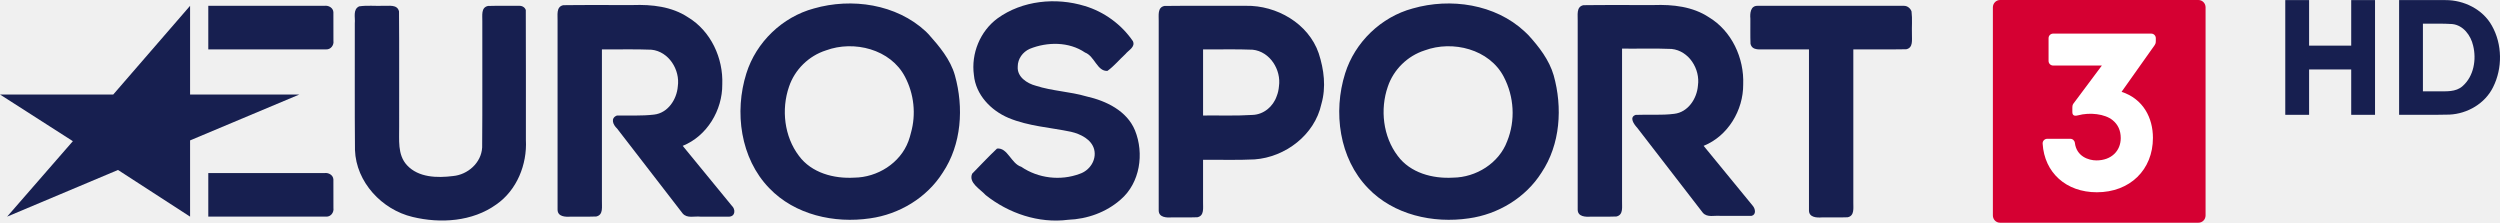
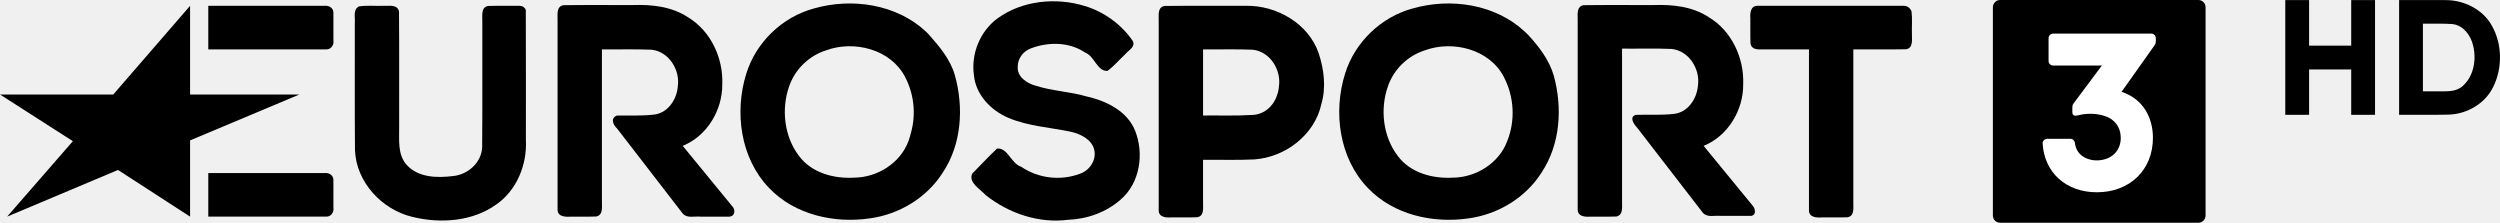
<svg xmlns="http://www.w3.org/2000/svg" version="1.1" viewBox="0 0 706.53 62.941">
-   <g transform="translate(-.0015268 -6e-4)" fill="#171f50">
+   <g transform="translate(-.0015268 -6e-4)">
    <g transform="matrix(1.5724,0,0,1.5724,511.36,-943.18)" color="#000000">
      <path d="m105.99 599.84v20.629c3.02-0.017 6.04 0.038 9.06-0.036 3.221-0.153 6.397-2 7.834-4.94 1.717-3.417 1.661-7.715-0.224-11.05-1.636-2.945-5.04-4.608-8.346-4.591-2.773-0.017-5.547-3e-3 -8.32-8e-3zm4.28 4.254c1.754 0.026 3.514-0.062 5.264 0.063 1.994 0.201 3.349 2.053 3.763 3.889 0.62 2.505 0.113 5.498-1.89 7.26-1.233 1.107-2.964 0.933-4.496 0.939h-2.641v-12.152z" />
      <path d="m85.53 599.85v20.621h4.281v-8.152h7.57v8.152h4.281v-20.621h-4.281v8.188h-7.57v-8.188z" />
    </g>
    <g transform="matrix(.95405 0 0 .95405 -1.515 -.027)">
      <path d="m57.895 64.201c-7.117-4.609-14.234-9.217-21.35-13.826-10.949 4.609-21.897 9.217-32.846 13.826 6.491-7.451 12.982-14.901 19.473-22.352-7.195-4.609-14.39-9.217-21.584-13.826h33.55c7.586-8.757 15.172-17.513 22.757-26.27v26.27h32.377l-32.377 13.596v22.583z" />
      <path d="m98.248 14.658c1.339 0.054 2.314-1.279 2.111-2.545-7e-3 -2.833 0.014-5.666-0.011-8.499-0.093-1.306-1.451-2.035-2.65-1.861h-34.408v12.904h34.957z" />
      <path d="m98.248 64.201c1.339 0.054 2.314-1.279 2.111-2.545-7e-3 -2.833 0.014-5.666-0.011-8.499-0.093-1.306-1.451-2.035-2.65-1.861h-34.408v12.904h34.957z" />
      <path d="m565.6 1.753h-43.4c-2.097-0.028-2.248 2.249-2.111 3.809 0.027 2.48-0.055 4.965 0.043 7.441 0.504 2.15 2.957 1.582 4.592 1.654h12.726v47.7c0 2.09 2.293 2.196 3.846 2.074 2.535-0.027 5.076 0.054 7.608-0.042 2.112-0.432 1.643-2.807 1.684-4.398v-45.33c5.225-0.028 10.456 0.055 15.677-0.042 2.112-0.432 1.643-2.807 1.684-4.398-0.076-2.265 0.154-4.573-0.12-6.811-0.331-0.925-1.216-1.667-2.226-1.654z" />
      <path d="m392.22 15.81c-3.04-8.838-12.48-14.243-21.59-14.06-8.04 0.028-16.09-0.056-24.12 0.042-2.12 0.436-1.64 2.823-1.684 4.419v56.14c1e-4 2.098 2.306 2.195 3.862 2.074 2.53-0.028 5.065 0.055 7.592-0.042 2.12-0.436 1.64-2.823 1.684-4.419v-12.591c5.086-0.06 10.181 0.134 15.261-0.126 9.132-0.662 17.819-7.286 19.789-16.406 1.436-4.961 0.787-10.199-0.797-15.04zm-12.434 12.674c-1.034 3.084-3.848 5.474-7.156 5.588-4.88 0.312-9.776 0.119-14.663 0.173v-19.587c4.898 0.053 9.805-0.114 14.697 0.097 5.12 0.539 8.491 5.946 7.782 10.845-0.086 0.985-0.288 1.966-0.66 2.884z" />
      <path d="m303.07 19.727c-0.258 3.07 2.752 5.02 5.364 5.703 4.874 1.57 10.07 1.713 14.986 3.154 5.811 1.302 11.997 4.254 14.388 10.09 2.747 6.816 1.503 15.524-4.239 20.458-4.264 3.776-9.911 5.793-15.575 6-8.714 1.132-17.644-1.91-24.441-7.328-1.549-1.73-5.148-3.638-3.988-6.319 2.438-2.493 4.833-5.05 7.364-7.444 3.139-0.37 4.177 4.477 7.181 5.394 4.995 3.427 11.619 4.214 17.278 2.097 2.968-0.958 5.087-4.083 4.327-7.215-0.766-3.01-4.076-4.61-6.876-5.251-6.173-1.298-12.629-1.64-18.498-4.105-5.222-2.197-9.725-6.873-10.259-12.707-0.874-6.34 1.829-12.979 7-16.785 7.341-5.308 17.316-6.292 25.867-3.657 5.722 1.712 10.87 5.474 14.231 10.404 0.803 1.732-1.297 2.676-2.201 3.815-1.797 1.642-3.364 3.575-5.336 4.996-3.057 0.19-3.813-4.386-6.63-5.433-4.76-3.252-11.205-3.2-16.404-1.094-2.058 0.926-3.531 2.928-3.544 5.223z" />
      <path d="m275.85 9.358c-8.73-8.123-21.95-10.04-33.17-6.819-9.356 2.52-17.11 9.992-20 19.233-3.604 11.424-1.779 25.17 6.776 33.987 7.578 7.924 19.292 10.51 29.872 8.948 8.659-1.2 16.805-6.098 21.512-13.529 5.613-8.383 6.28-19.319 3.611-28.848-1.34-4.715-4.614-8.584-7.818-12.177-0.258-0.269-0.52-0.534-0.785-0.796zm-5.161 32.491c-2.428 6.527-9.211 10.736-16.06 10.803-6.03 0.354-12.635-1.392-16.374-6.452-4.358-5.728-5.269-13.781-2.932-20.508 1.701-5.069 5.849-9.116 10.938-10.741 8.294-3.064 19.15-0.356 23.416 7.835 2.662 5.062 3.323 11.06 1.76 16.573-0.205 0.843-0.449 1.677-0.749 2.49z" />
      <path d="m453.22 9.358c-8.73-8.123-21.95-10.04-33.17-6.819-9.35 2.52-17.11 9.992-20 19.234-3.604 11.424-1.779 25.17 6.776 33.987 7.578 7.924 19.292 10.51 29.872 8.948 8.659-1.2 16.805-6.098 21.512-13.529 5.613-8.383 6.28-19.319 3.611-28.848-1.33-4.557-4.338-8.44-7.492-11.904-0.36-0.367-0.731-0.723-1.112-1.069zm-5.161 32.491c-2.428 6.527-9.211 10.736-16.06 10.803-6.03 0.354-12.635-1.392-16.374-6.452-4.358-5.728-5.269-13.781-2.932-20.508 1.701-5.069 5.849-9.116 10.938-10.741 8.294-3.064 19.15-0.356 23.416 7.835 3.066 5.873 3.494 12.9 1.01 19.06z" />
      <path d="m155.49 1.753c-3.114 0.027-6.233-0.054-9.343 0.042-2.141 0.447-1.632 2.862-1.684 4.472-0.031 12.481 0.062 24.964-0.048 37.443-0.242 4.538-4.251 8.07-8.649 8.468-4.656 0.583-10.2 0.481-13.622-3.213-2.894-3.143-2.243-7.557-2.315-11.469-0.028-11.363 0.057-22.731-0.043-34.09-0.521-2.178-3.02-1.57-4.672-1.654-2.375 0.087-4.794-0.187-7.137 0.162-1.939 0.924-1.105 3.302-1.287 5 0.033 12.515-0.067 25.03 0.052 37.547 0.33 9.515 7.981 17.681 17.06 19.83 8.259 2 17.73 1.391 24.802-3.693 6.102-4.227 9.157-11.848 8.767-19.13-0.019-12.815 0.039-25.648-0.029-38.452-0.226-0.79-1.053-1.277-1.848-1.264z" />
      <path d="m218.37 60.975c-4.849-5.914-9.697-11.829-14.546-17.743 7.204-2.902 11.777-10.55 11.722-18.212 0.311-7.774-3.382-15.796-10.154-19.876-4.817-3.187-10.697-3.812-16.333-3.62-6.873 0.028-13.751-0.056-20.62 0.042-2.206 0.484-1.605 2.99-1.684 4.647v55.916c5e-3 2.122 2.342 2.189 3.909 2.074 2.514-0.027 5.03 0.054 7.545-0.042 2.206-0.484 1.605-2.99 1.684-4.647v-44.855c4.898 0.054 9.805-0.114 14.697 0.097 5.12 0.539 8.491 5.946 7.782 10.845-0.293 3.871-2.935 7.915-7.04 8.375-3.642 0.433-7.319 0.217-10.978 0.27-2.037 0.78-1.143 2.785 0.026 3.856l19.447 25.18c1.333 1.51 3.475 0.728 5.238 0.922 2.856 1e-4 5.714-3e-3 8.567 3e-3 1.833-0.142 1.852-2.224 0.741-3.229z" />
      <path d="m520.79 60.975c-4.849-5.914-9.697-11.829-14.546-17.743 7.204-2.902 11.777-10.55 11.722-18.212 0.311-7.774-3.382-15.796-10.154-19.876-4.818-3.188-10.699-3.812-16.335-3.62-6.95 0.028-13.906-0.055-20.853 0.042-2.207 0.484-1.604 2.992-1.684 4.649v55.914c5e-3 2.123 2.343 2.189 3.911 2.074 2.514-0.027 5.03 0.054 7.544-0.042 2.207-0.484 1.604-2.992 1.684-4.649v-45.08c4.898 0.054 9.805-0.114 14.697 0.097 5.12 0.539 8.491 5.946 7.782 10.845-0.293 3.871-2.935 7.915-7.04 8.375-3.779 0.482-7.601 0.15-11.394 0.312-2.05 0.673-0.487 2.817 0.443 3.815 6.482 8.392 12.964 16.785 19.446 25.18 1.334 1.51 3.477 0.728 5.24 0.922 3.079-0.017 6.184 0.03 9.243-0.014 1.4-0.409 1.041-2.149 0.297-2.981z" />
    </g>
  </g>
-   <path d="m621.29 62.941h-56.057c-1.127 0-2.022-0.907-2.022-2.051v-58.839c0.01-1.105 0.9-2.051 2.03-2.051h56.057c1.127 0 2.022 0.946 2.022 2.051v58.839c0 1.144-0.894 2.051-2.022 2.051" fill="#d50032" />
-   <g transform="matrix(1.3298 0 0 -1.3298 585.67 31.689)" fill="#fff">
+   <path d="m621.29 62.941h-56.057c-1.127 0-2.022-0.907-2.022-2.051v-58.839c0.01-1.105 0.9-2.051 2.03-2.051h56.057c1.127 0 2.022 0.946 2.022 2.051v58.839c0 1.144-0.894 2.051-2.022 2.051" />
+   <g transform="matrix(1.3298 0 0 -1.3298 585.67 31.689)">
    <path d="m0 0v0.933c0 0.193-1e-3 0.566 0.213 0.857l6.06 8.112h-10.357c-0.537 0-0.971 0.434-0.971 0.97v4.845c0 0.536 0.434 0.97 0.971 0.97h20.852c0.535 0 0.97-0.434 0.97-0.97v-0.577c0-0.505-0.092-0.656-0.237-0.893l-7.039-9.931c4.636-1.515 6.664-5.567 6.664-9.783 0-6.809-4.902-11.564-11.923-11.564-6.513 0-11.142 4.153-11.517 10.334-0.017 0.267 0.078 0.528 0.262 0.723 0.182 0.194 0.438 0.306 0.706 0.306h4.918c0.5 0 0.907-0.379 0.967-0.876 0.349-2.87 2.909-3.716 4.573-3.716 3.205 0 5.173 2.048 5.173 4.747 0 1.633-0.6 2.892-1.733 3.812-1.647 1.335-4.852 1.697-7.345 1.019-0.474-0.129-1.207-0.221-1.207 0.682" fill="#fff" />
  </g>
</svg>
